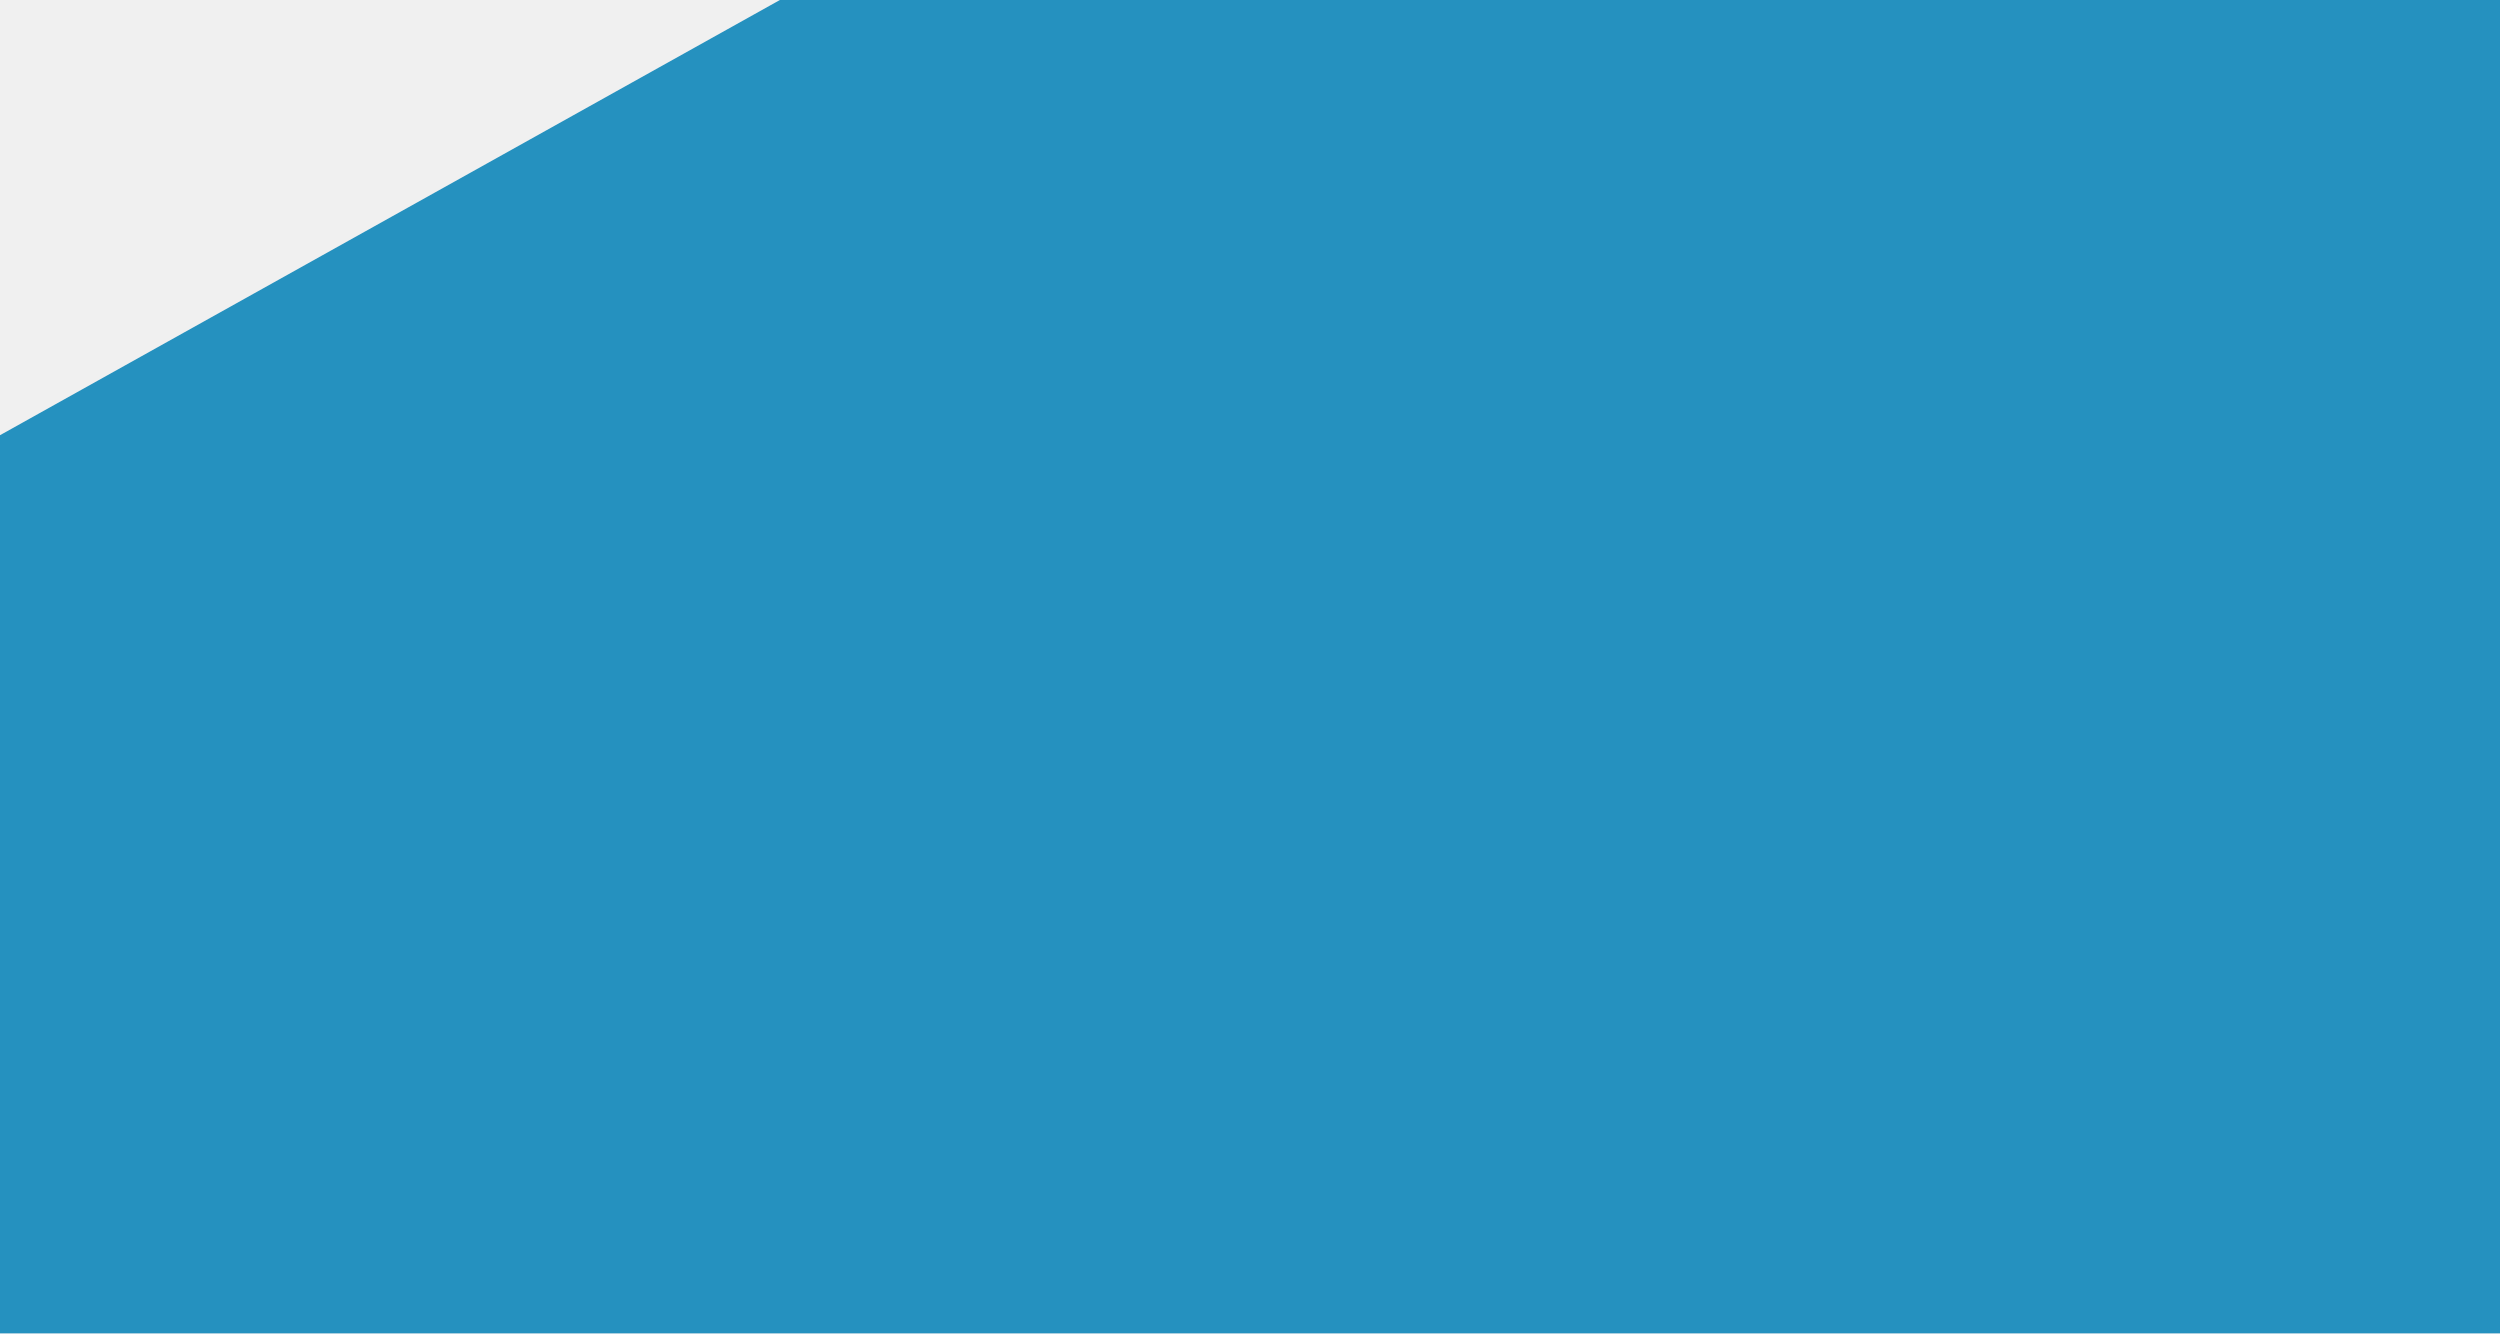
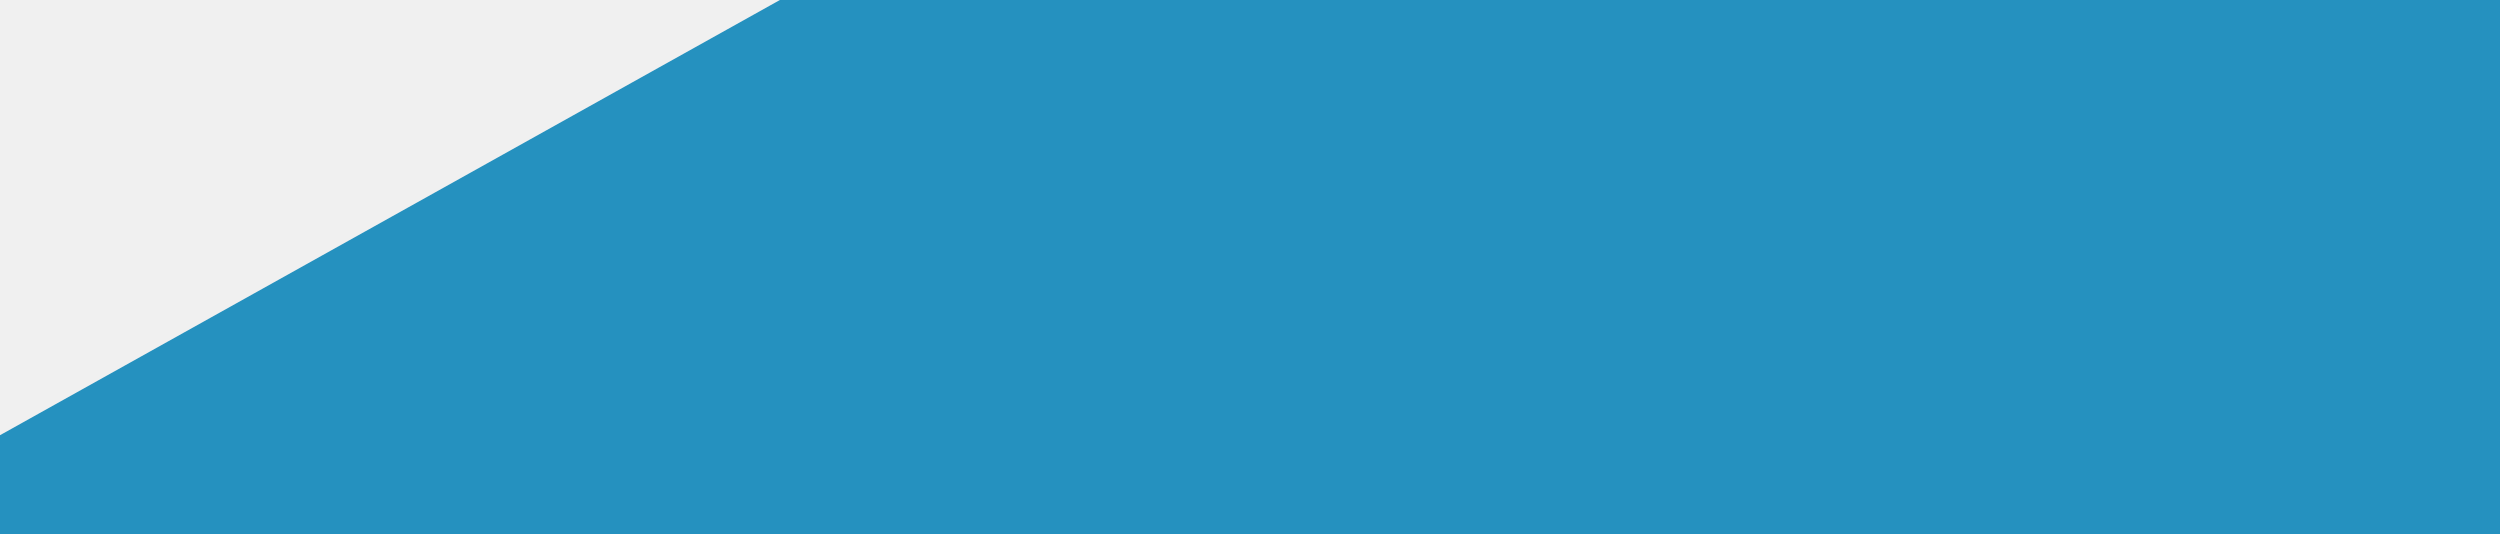
- <svg xmlns="http://www.w3.org/2000/svg" xmlns:xlink="http://www.w3.org/1999/xlink" width="375" height="200" viewBox="0 0 375 200">
+ <svg xmlns="http://www.w3.org/2000/svg" xmlns:xlink="http://www.w3.org/1999/xlink" width="375" height="80" viewBox="0 0 375 80">
  <defs>
    <rect id="a" width="375" height="200" />
  </defs>
  <g fill="none" fill-rule="evenodd">
    <mask id="b" fill="white">
      <use xlink:href="#a" />
    </mask>
    <polygon fill="#2591BF" points="0 65.281 116.984 0 375 0 375 801 0 801" mask="url(#b)" />
  </g>
</svg>
